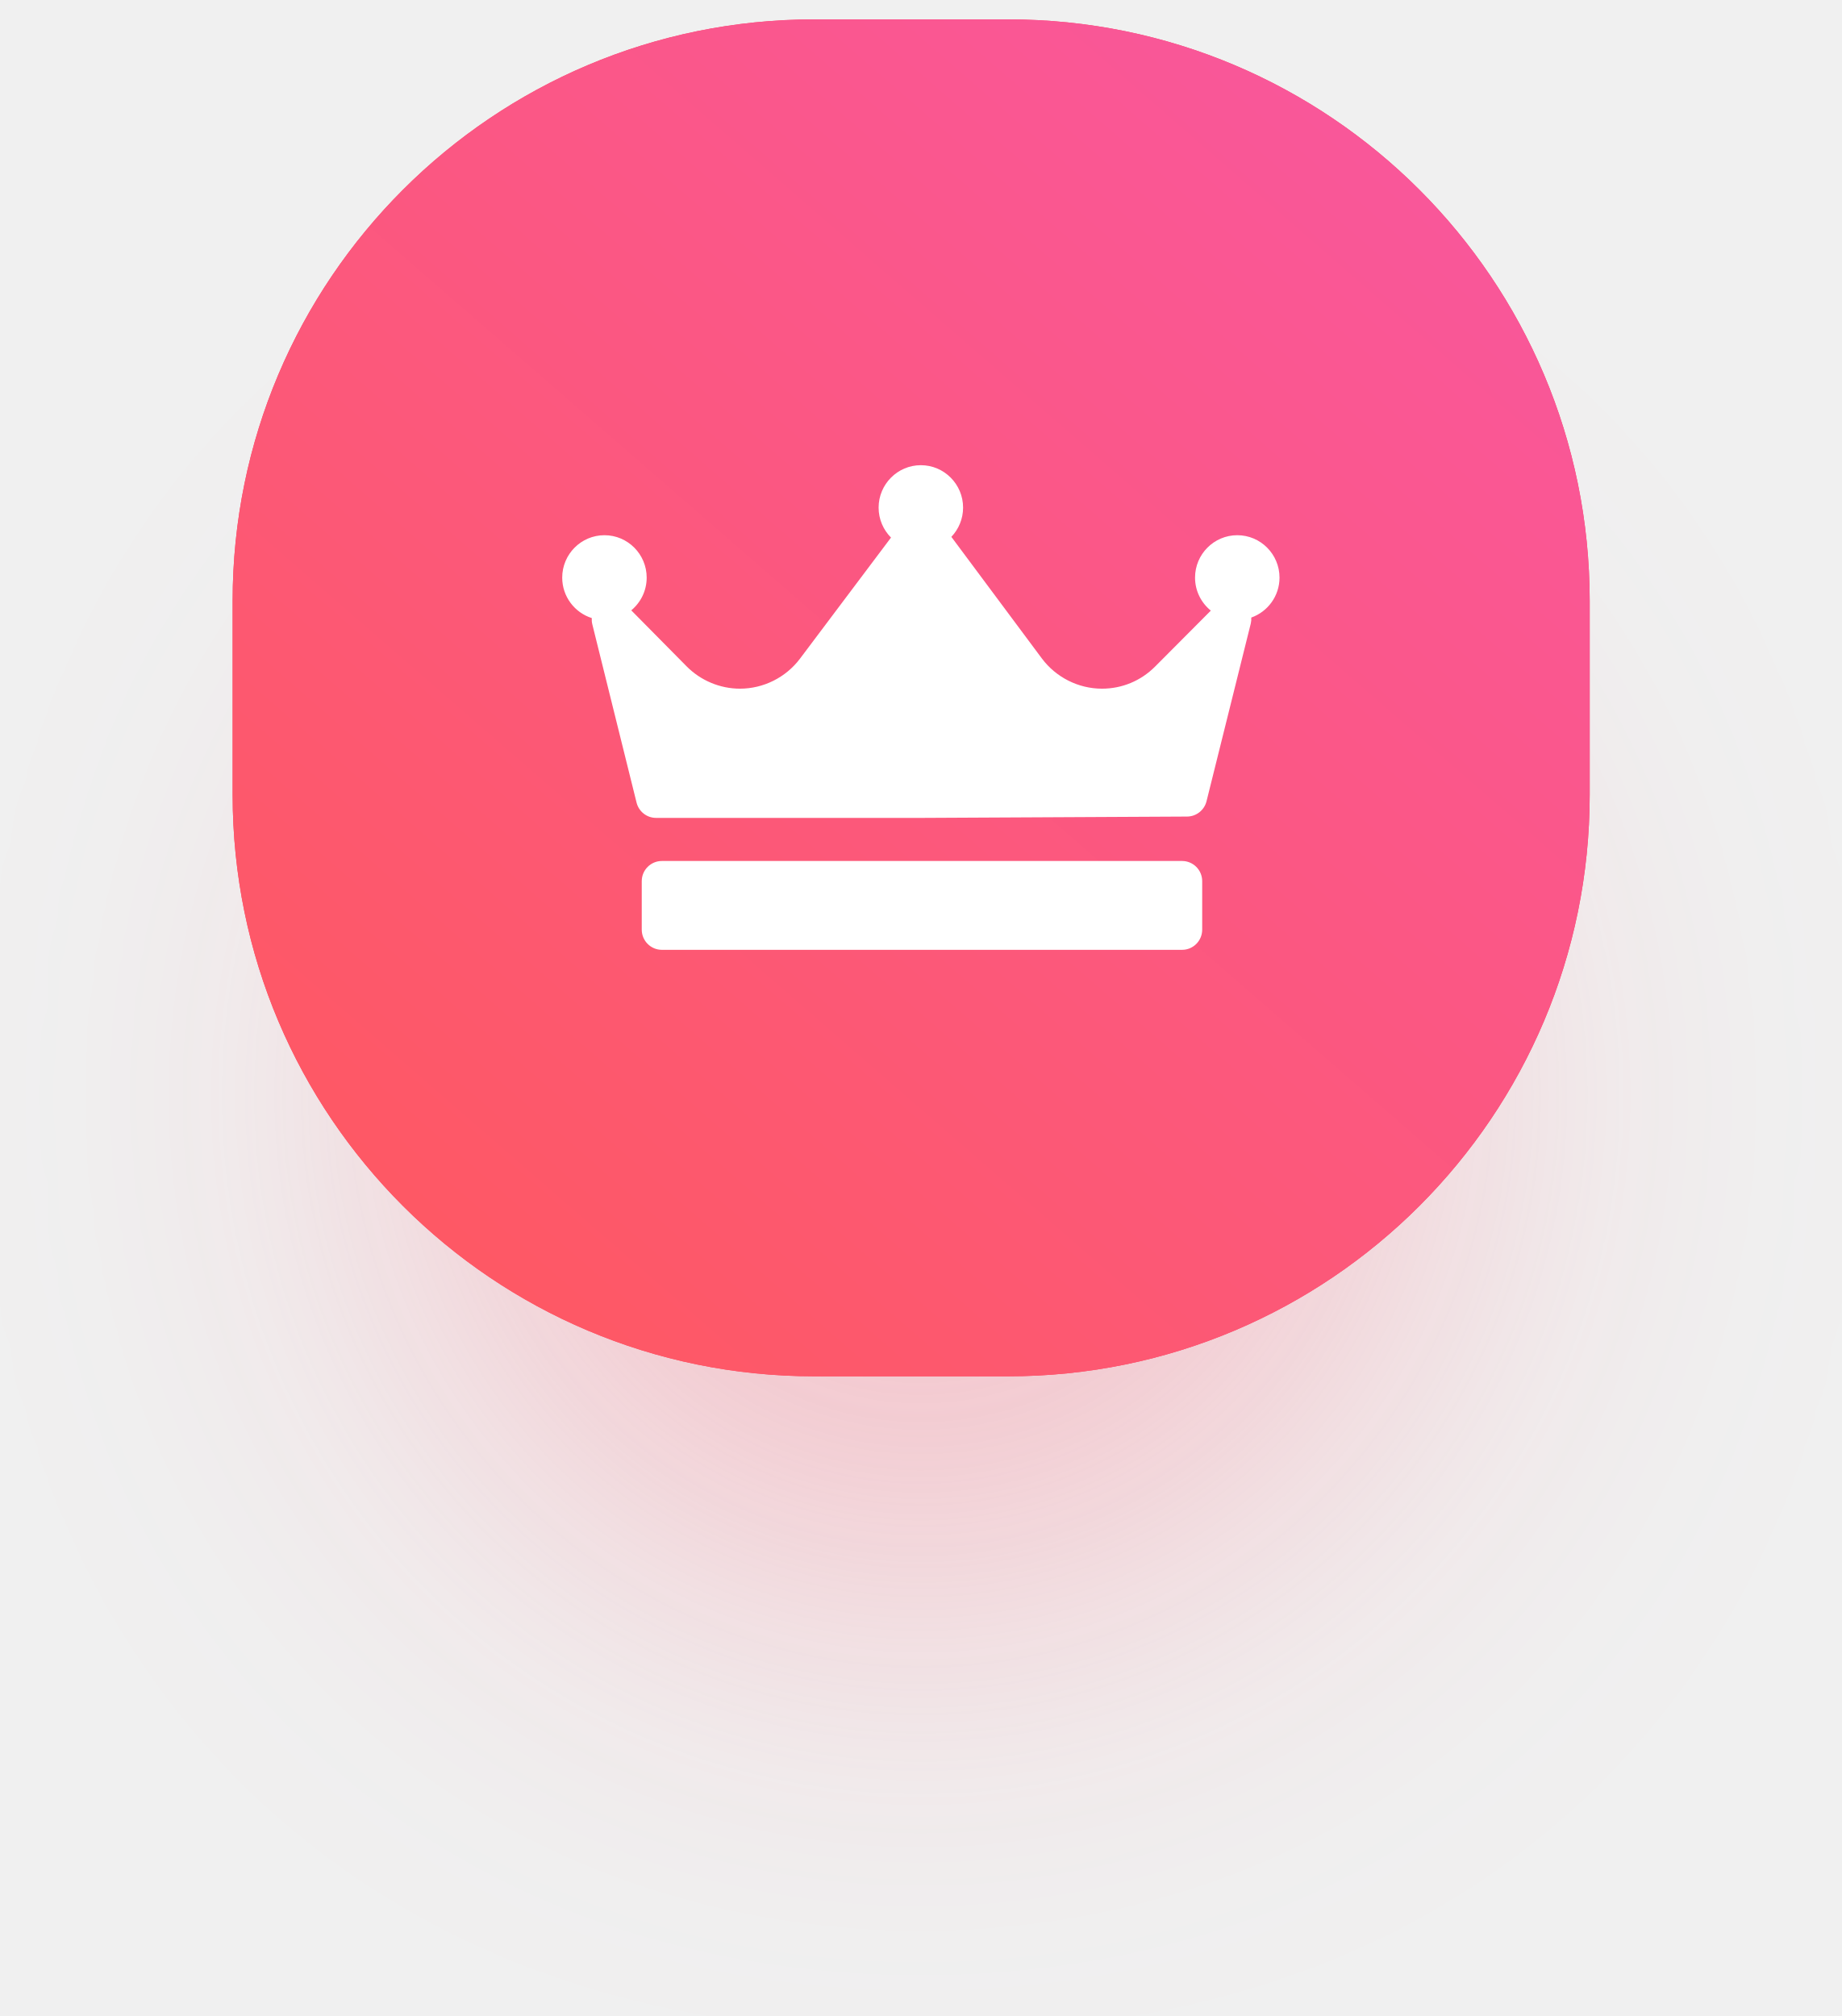
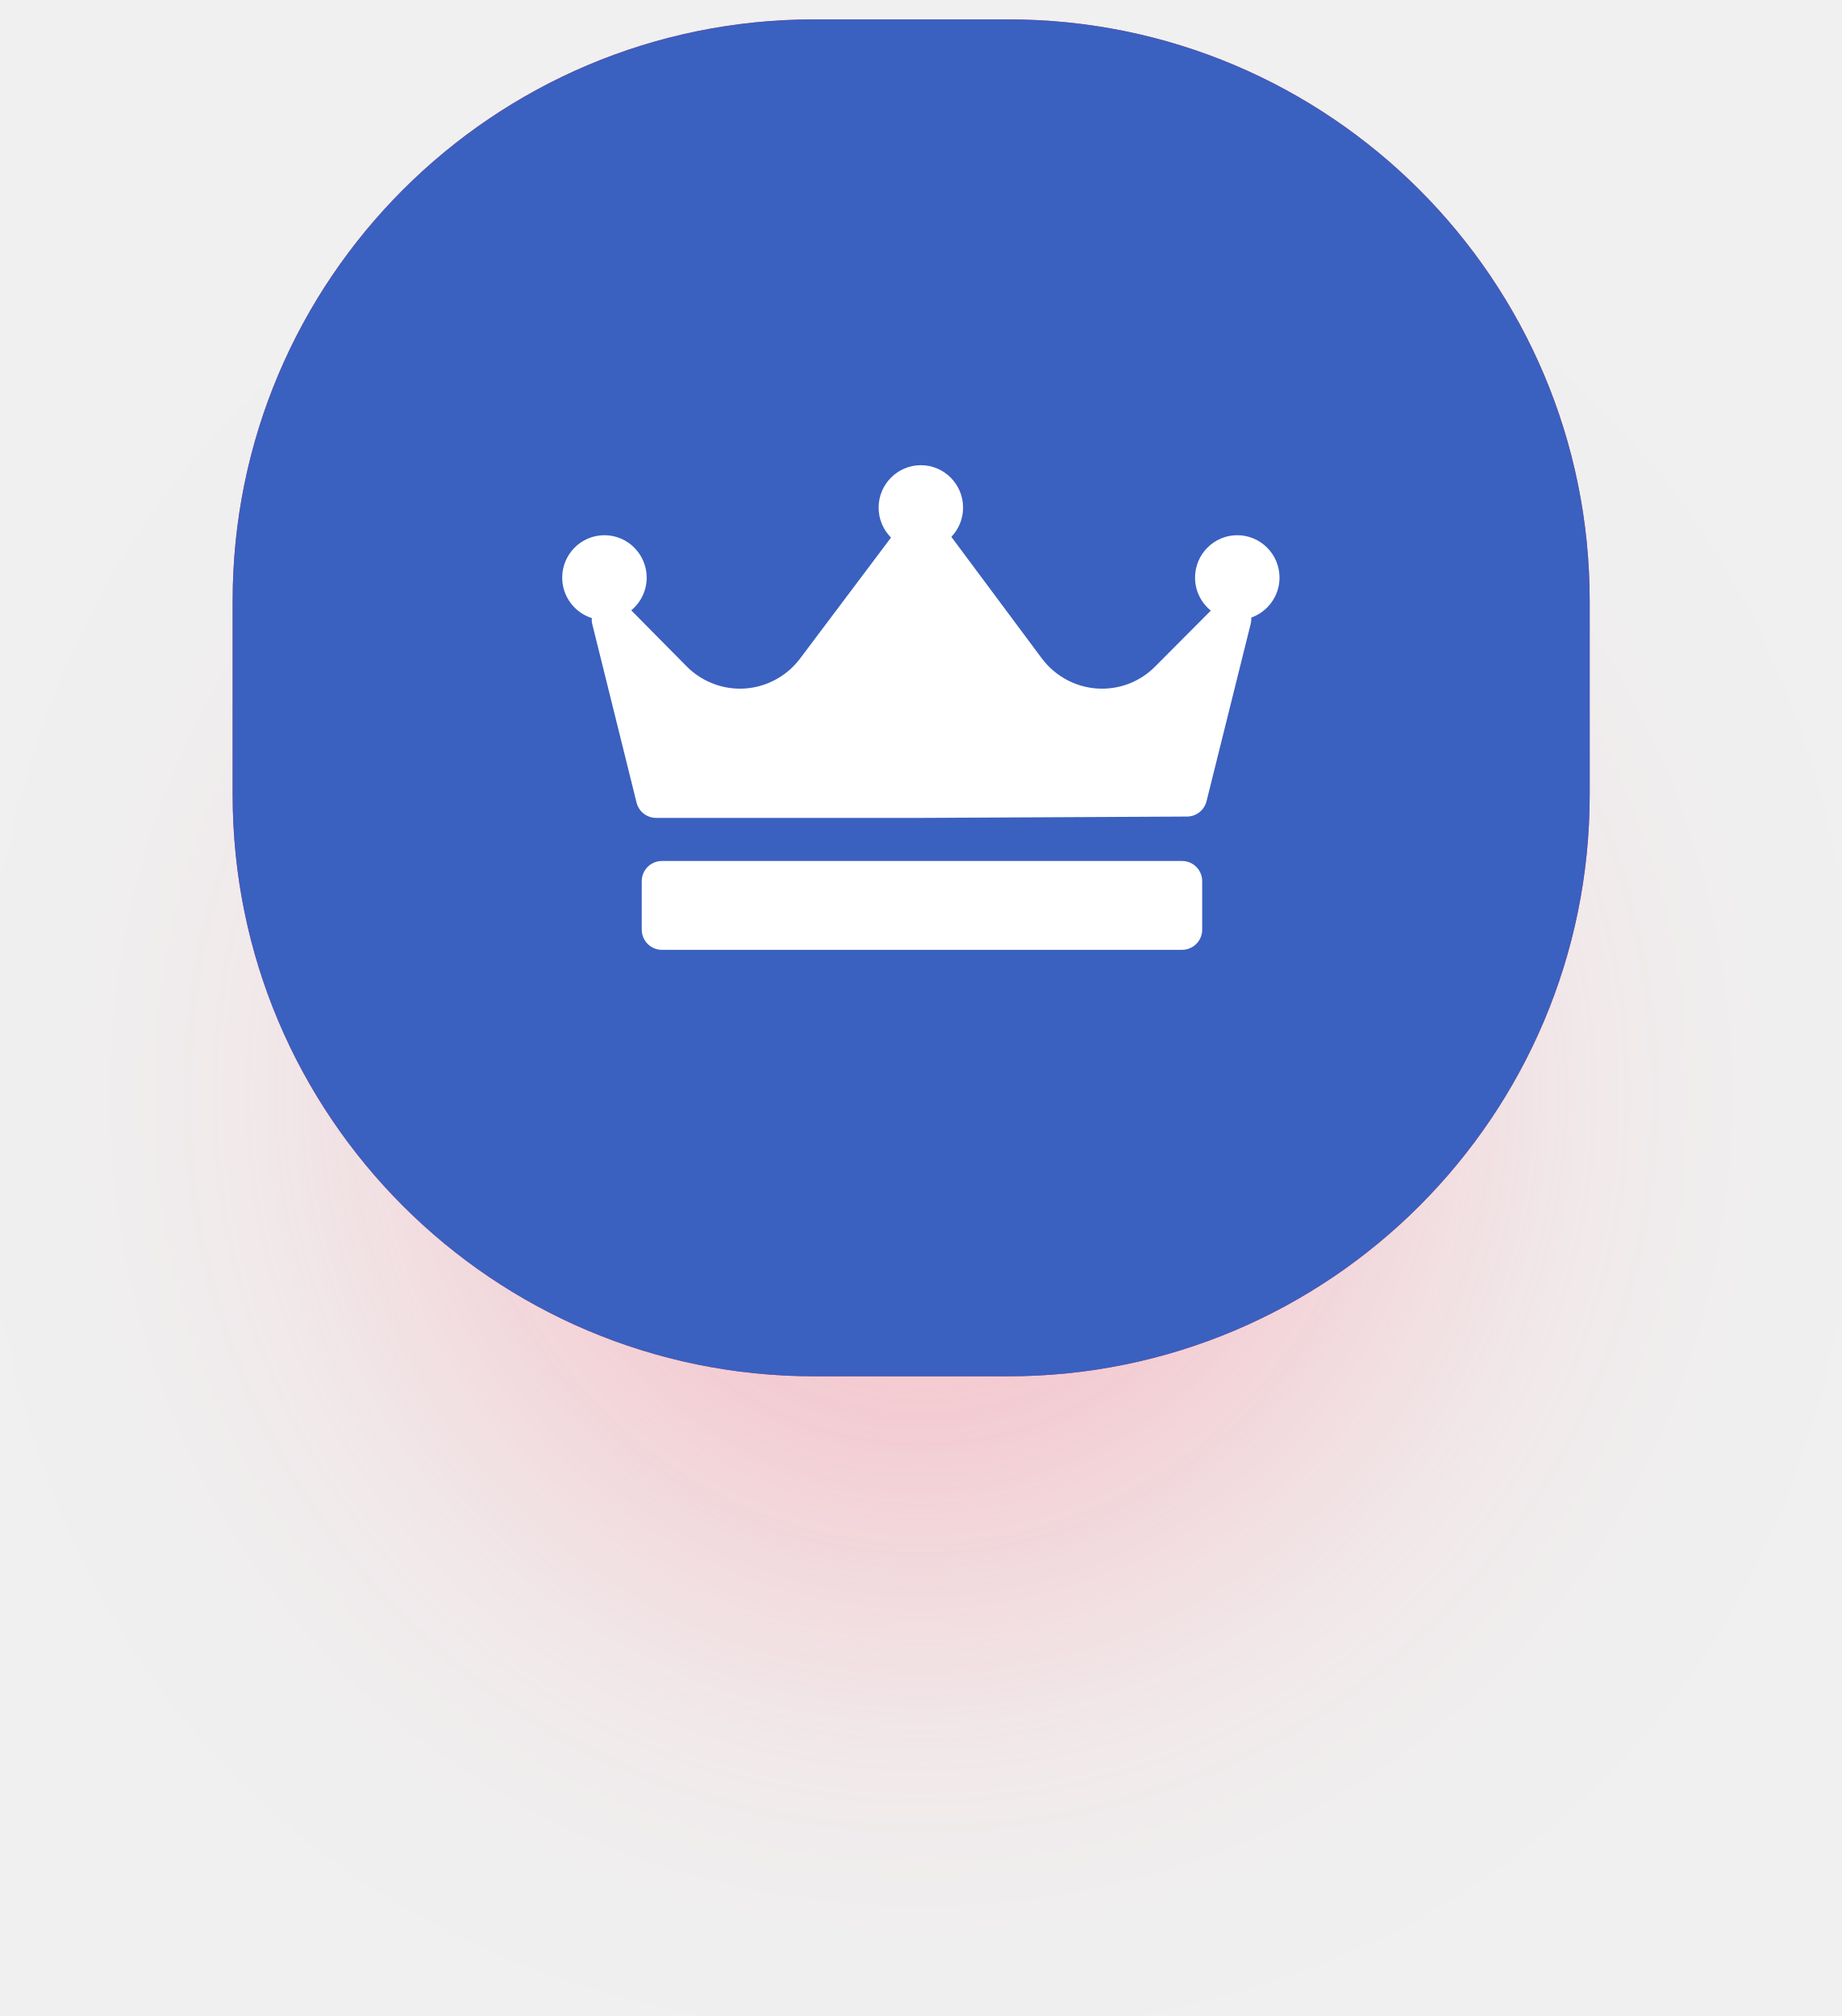
<svg xmlns="http://www.w3.org/2000/svg" width="95" height="104" viewBox="0 0 95 104" fill="none">
  <g filter="url(#filter0_d)">
    <path fill-rule="evenodd" clip-rule="evenodd" d="M47.5 17C62.135 17 74 28.864 74 43.5C74 58.135 62.135 70 47.5 70C32.864 70 21 58.135 21 43.5C21 28.864 32.864 17 47.5 17Z" fill="#FF4361" />
  </g>
  <path fill-rule="evenodd" clip-rule="evenodd" d="M42 1H52C68.569 1 82 14.431 82 31V41C82 57.568 68.569 71 52 71H42C25.431 71 12 57.568 12 41V31C12 14.431 25.431 1 42 1Z" fill="#FF4361" />
  <path fill-rule="evenodd" clip-rule="evenodd" d="M42 1H52C68.569 1 82 14.431 82 31V41C82 57.568 68.569 71 52 71H42C25.431 71 12 57.568 12 41V31C12 14.431 25.431 1 42 1Z" fill="url(#paint0_linear)" />
  <path fill-rule="evenodd" clip-rule="evenodd" d="M64.544 31.858C64.55 31.961 64.542 32.064 64.517 32.169L62.235 41.335C62.119 41.796 61.707 42.121 61.233 42.124L47.54 42.193C47.538 42.193 47.536 42.193 47.535 42.193H33.841C33.365 42.193 32.95 41.867 32.835 41.403L30.552 32.202C30.526 32.096 30.518 31.989 30.525 31.884C29.642 31.605 29 30.775 29 29.798C29 28.591 29.977 27.61 31.178 27.61C32.38 27.61 33.357 28.591 33.357 29.798C33.357 30.477 33.047 31.084 32.562 31.486L35.419 34.377C36.141 35.107 37.143 35.527 38.168 35.527C39.381 35.527 40.536 34.948 41.264 33.98L45.96 27.732C45.566 27.337 45.321 26.79 45.321 26.186C45.321 24.98 46.299 23.998 47.5 23.998C48.701 23.998 49.678 24.98 49.678 26.186C49.678 26.771 49.447 27.302 49.073 27.695C49.075 27.697 49.076 27.698 49.077 27.7L53.739 33.965C54.467 34.942 55.627 35.527 56.842 35.527C57.877 35.527 58.85 35.122 59.581 34.388L62.457 31.5C61.961 31.098 61.643 30.485 61.643 29.798C61.643 28.591 62.62 27.61 63.822 27.61C65.023 27.61 66 28.591 66 29.798C66 30.749 65.391 31.558 64.544 31.858ZM62.012 45.457C62.012 44.882 61.547 44.416 60.974 44.416H34.141C33.568 44.416 33.103 44.882 33.103 45.457V47.957C33.103 48.533 33.568 48.999 34.141 48.999H60.974C61.547 48.999 62.012 48.533 62.012 47.957V45.457Z" fill="white" />
  <defs>
    <filter id="filter0_d" x="1.14441e-05" y="9" width="95" height="95" filterUnits="userSpaceOnUse" color-interpolation-filters="sRGB">
      <feFlood flood-opacity="0" result="BackgroundImageFix" />
      <feColorMatrix in="SourceAlpha" type="matrix" values="0 0 0 0 0 0 0 0 0 0 0 0 0 0 0 0 0 0 127 0" />
      <feOffset dy="13" />
      <feGaussianBlur stdDeviation="10.5" />
      <feColorMatrix type="matrix" values="0 0 0 0 0.992 0 0 0 0 0.345 0 0 0 0 0.447 0 0 0 0.3 0" />
      <feBlend mode="normal" in2="BackgroundImageFix" result="effect1_dropShadow" />
      <feBlend mode="normal" in="SourceGraphic" in2="effect1_dropShadow" result="shape" />
    </filter>
    <linearGradient id="paint0_linear" x1="52.413" y1="113.413" x2="124.413" y2="30.587" gradientUnits="userSpaceOnUse">
-       <stop stop-color="#FF5858" />
-       <stop offset="1" stop-color="#F857A6" />
+       <stop stop-color="#3a60c0" />
+       <stop offset="1" stop-color="#3a60c0" />
    </linearGradient>
  </defs>
</svg>
